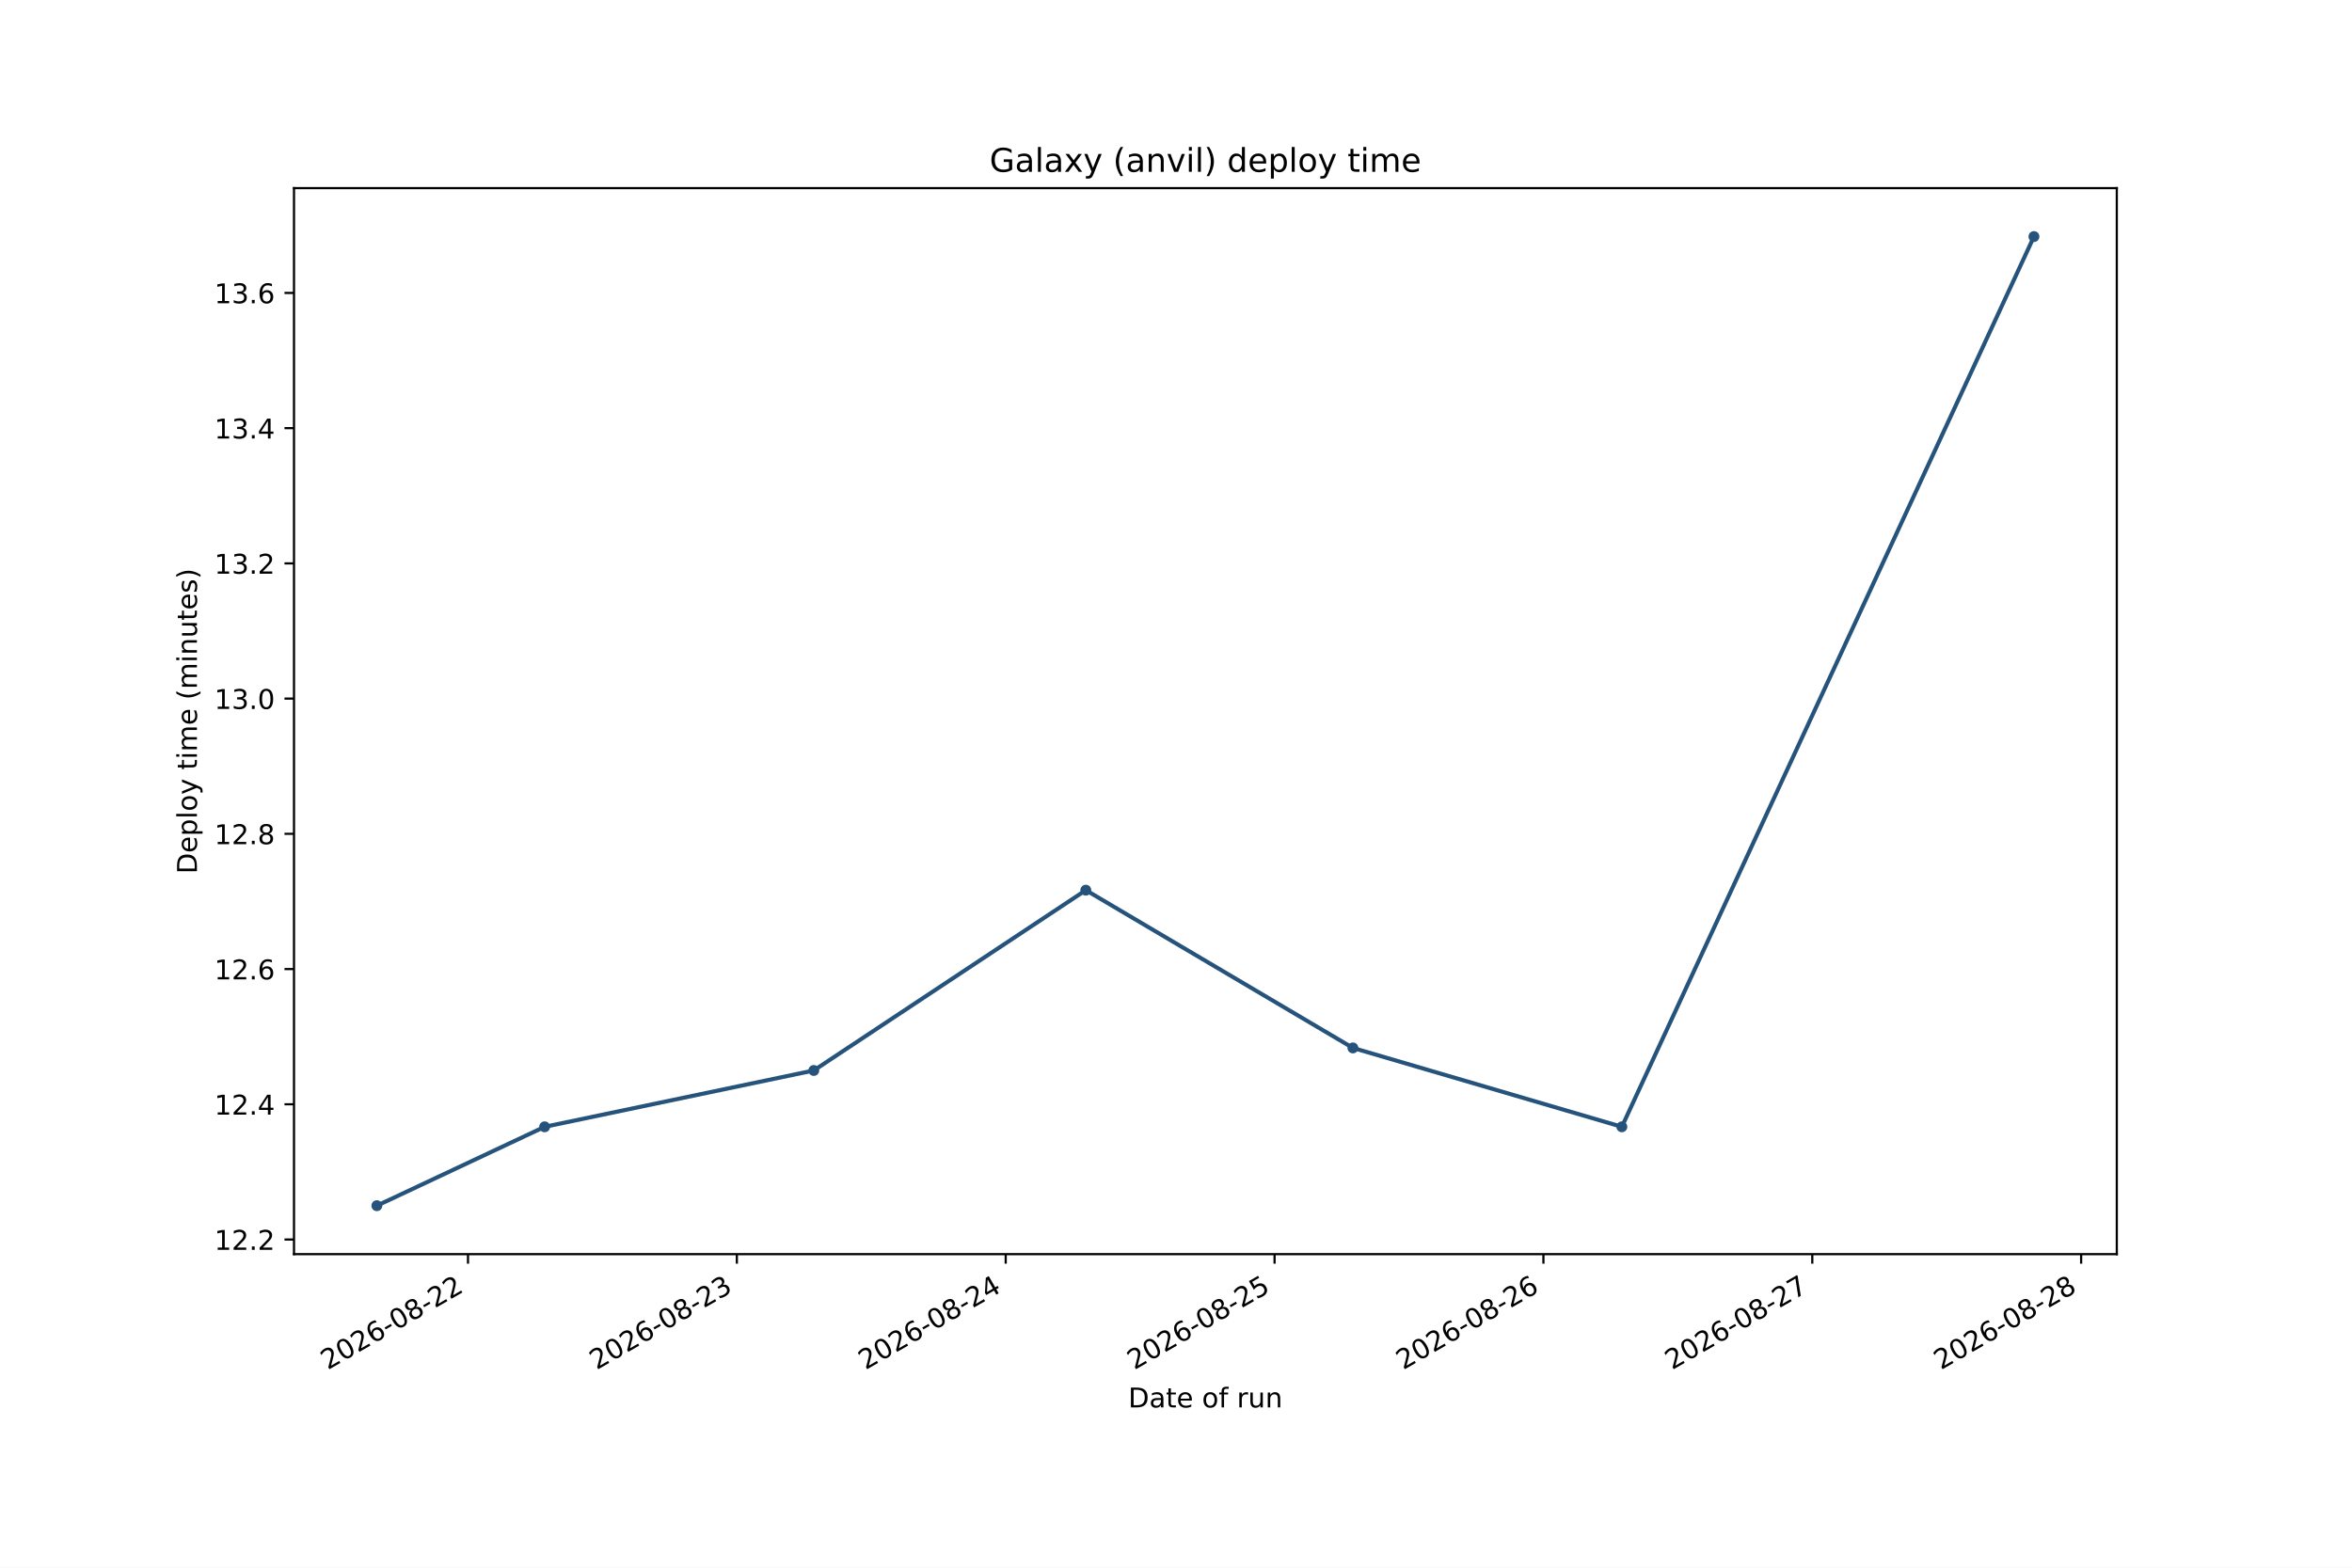
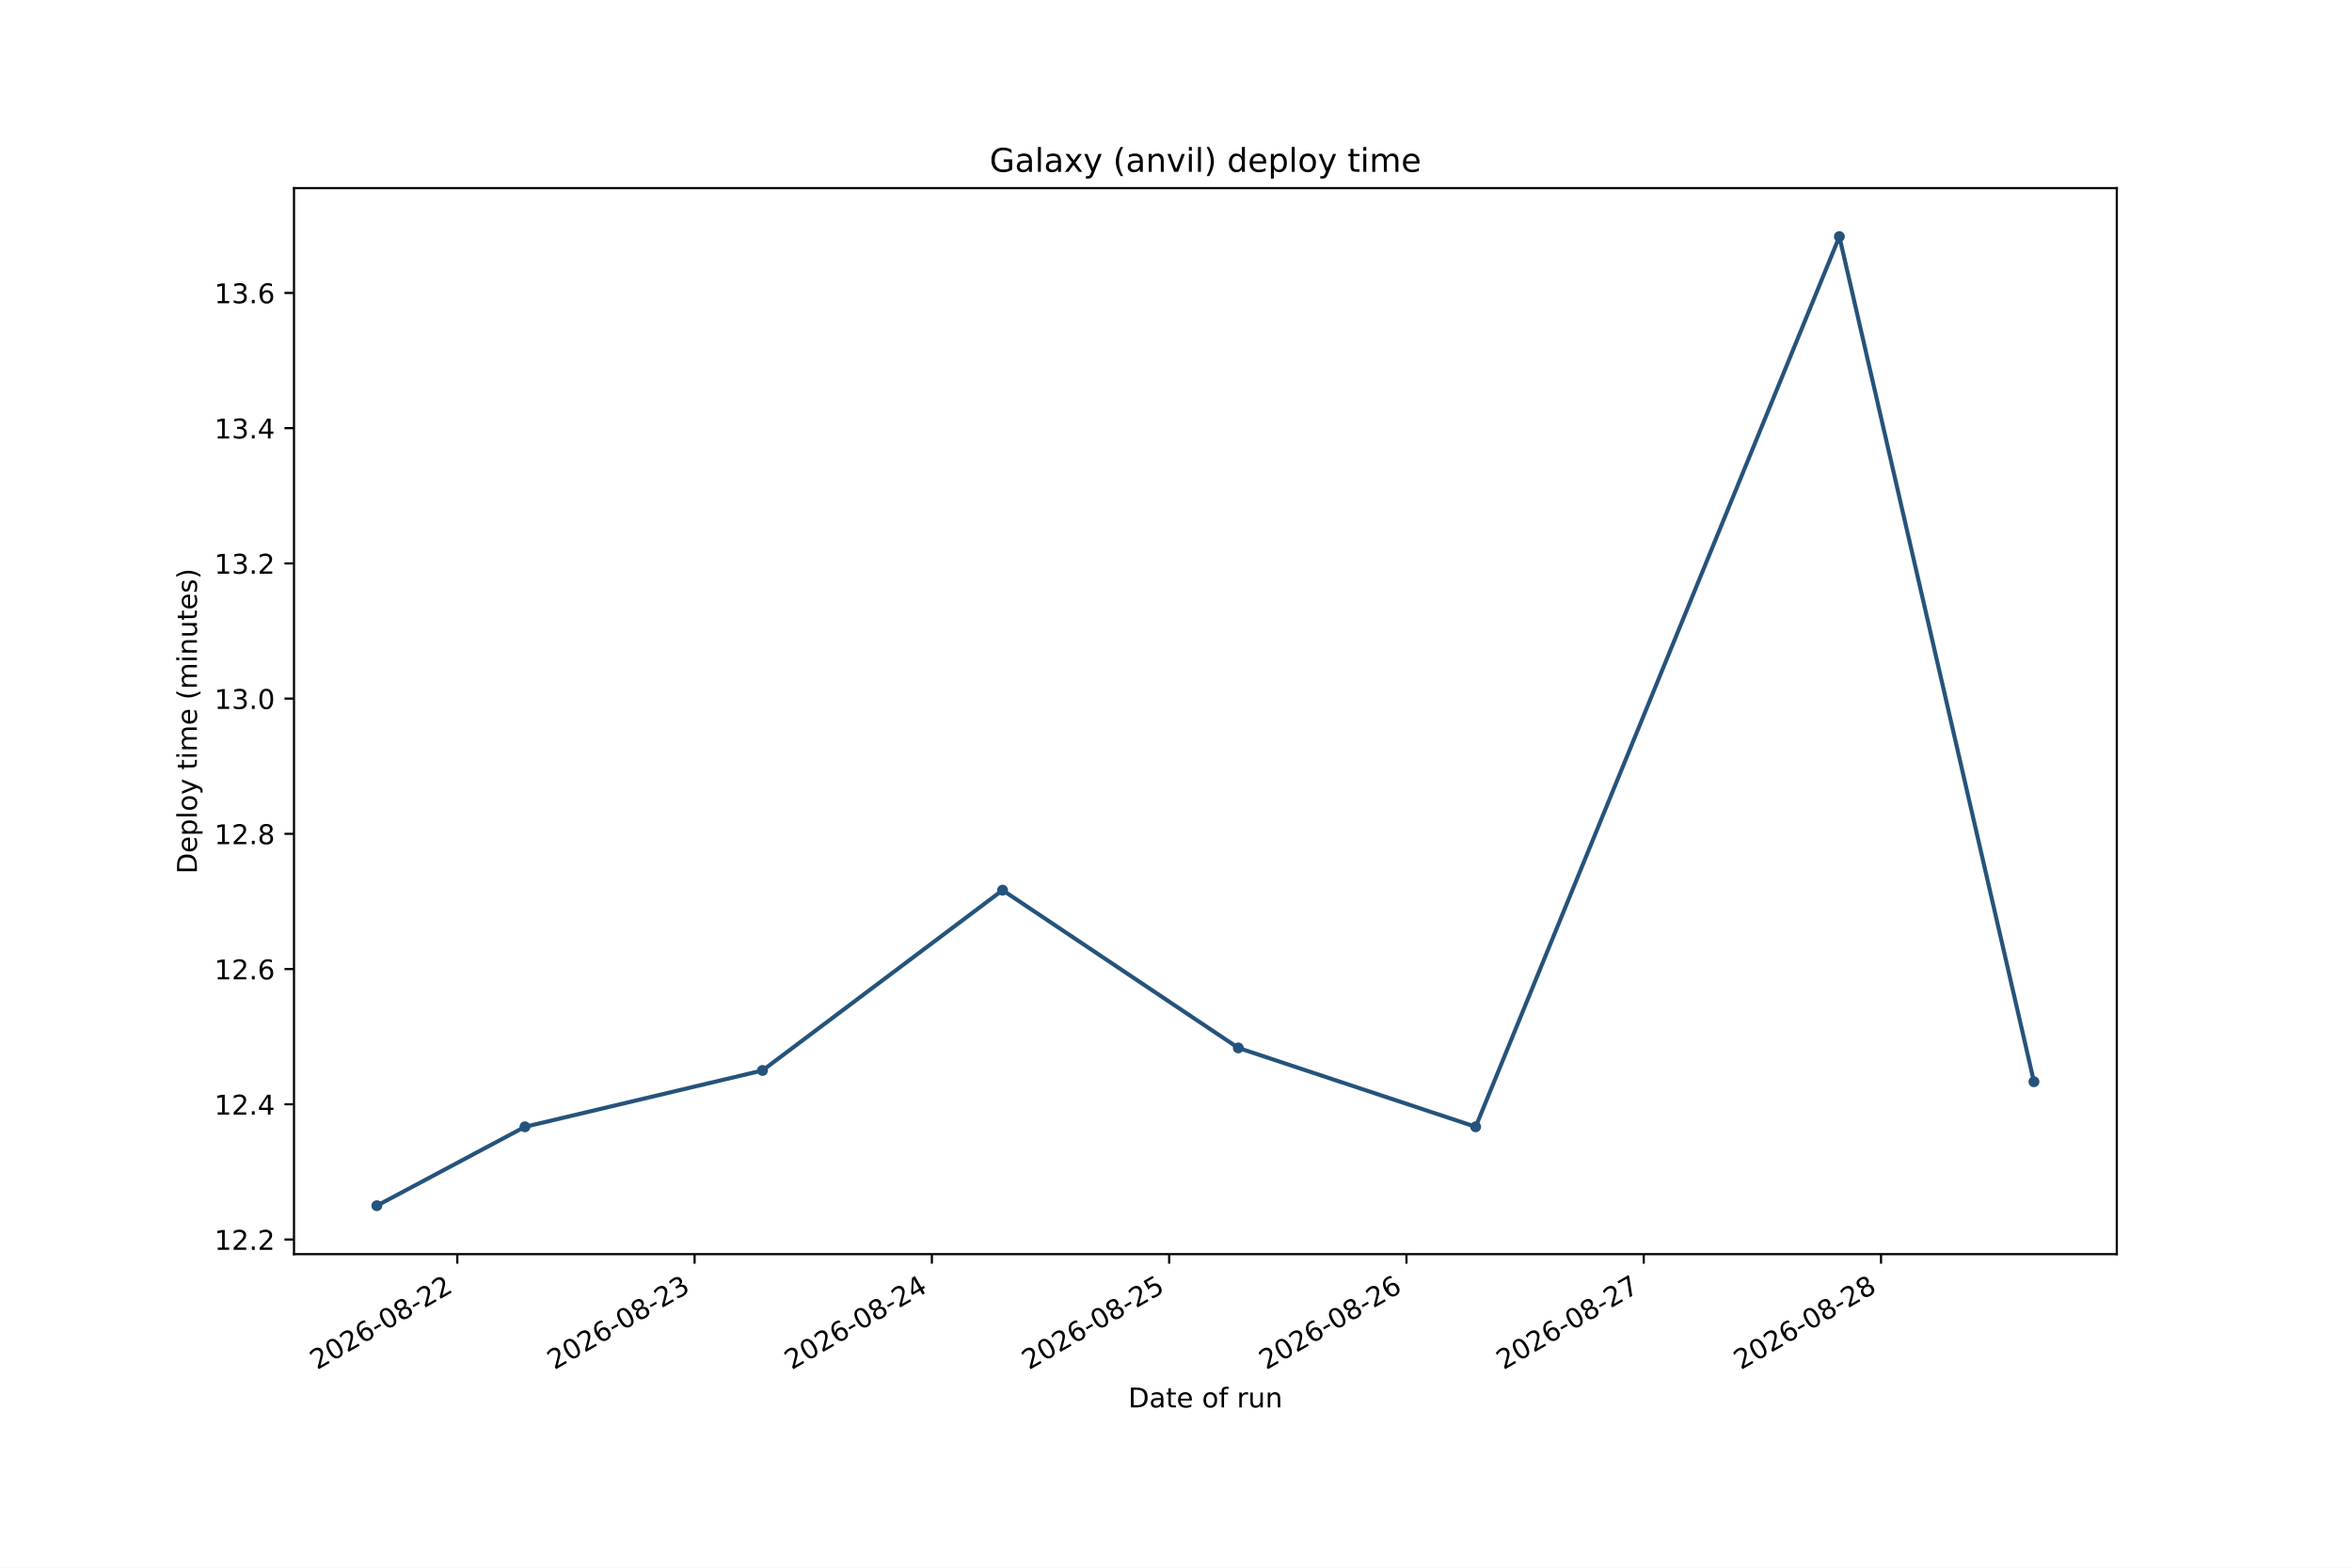
<svg xmlns="http://www.w3.org/2000/svg" xmlns:xlink="http://www.w3.org/1999/xlink" width="864pt" height="576pt" viewBox="0 0 864 576" version="1.1">
  <defs>
    <style type="text/css">*{stroke-linejoin: round; stroke-linecap: butt}</style>
  </defs>
  <g id="figure_1">
    <g id="patch_1">
      <path d="M 0 576  L 864 576  L 864 0  L 0 0  z " style="fill: #ffffff" />
    </g>
    <g id="axes_1">
      <g id="patch_2">
        <path d="M 108 460.8  L 777.6 460.8  L 777.6 69.12  L 108 69.12  z " style="fill: #ffffff" />
      </g>
      <g id="matplotlib.axis_1">
        <g id="xtick_1">
          <g id="line2d_1">
            <defs>
-               <path id="m12be9b5b04" d="M 0 0  L 0 3.5  " style="stroke: #000000; stroke-width: 0.8" />
+               <path id="m4d29414d88" d="M 0 0  L 0 3.5  " style="stroke: #000000; stroke-width: 0.8" />
            </defs>
            <g>
-               <use xlink:href="#m12be9b5b04" x="171.917" y="460.8" style="stroke: #000000; stroke-width: 0.8" />
+               <use xlink:href="#m4d29414d88" x="167.986" y="460.8" style="stroke: #000000; stroke-width: 0.8" />
            </g>
          </g>
          <g id="text_1">
-             <g transform="translate(120.386 503.4376) rotate(-30) scale(0.1 -0.1)">
+             <g transform="translate(116.4548 503.4376) rotate(-30) scale(0.1 -0.1)">
              <defs>
                <path id="DejaVuSans-15" d="M 1228 531  L 3431 531  L 3431 0  L 469 0  L 469 531  Q 828 903 1448 1529  Q 2069 2156 2228 2338  Q 2531 2678 2651 2914  Q 2772 3150 2772 3378  Q 2772 3750 2511 3984  Q 2250 4219 1831 4219  Q 1534 4219 1204 4116  Q 875 4013 500 3803  L 500 4441  Q 881 4594 1212 4672  Q 1544 4750 1819 4750  Q 2544 4750 2975 4387  Q 3406 4025 3406 3419  Q 3406 3131 3298 2873  Q 3191 2616 2906 2266  Q 2828 2175 2409 1742  Q 1991 1309 1228 531  z " transform="scale(0.015625)" />
                <path id="DejaVuSans-13" d="M 2034 4250  Q 1547 4250 1301 3770  Q 1056 3291 1056 2328  Q 1056 1369 1301 889  Q 1547 409 2034 409  Q 2525 409 2770 889  Q 3016 1369 3016 2328  Q 3016 3291 2770 3770  Q 2525 4250 2034 4250  z M 2034 4750  Q 2819 4750 3233 4129  Q 3647 3509 3647 2328  Q 3647 1150 3233 529  Q 2819 -91 2034 -91  Q 1250 -91 836 529  Q 422 1150 422 2328  Q 422 3509 836 4129  Q 1250 4750 2034 4750  z " transform="scale(0.015625)" />
                <path id="DejaVuSans-19" d="M 2113 2584  Q 1688 2584 1439 2293  Q 1191 2003 1191 1497  Q 1191 994 1439 701  Q 1688 409 2113 409  Q 2538 409 2786 701  Q 3034 994 3034 1497  Q 3034 2003 2786 2293  Q 2538 2584 2113 2584  z M 3366 4563  L 3366 3988  Q 3128 4100 2886 4159  Q 2644 4219 2406 4219  Q 1781 4219 1451 3797  Q 1122 3375 1075 2522  Q 1259 2794 1537 2939  Q 1816 3084 2150 3084  Q 2853 3084 3261 2657  Q 3669 2231 3669 1497  Q 3669 778 3244 343  Q 2819 -91 2113 -91  Q 1303 -91 875 529  Q 447 1150 447 2328  Q 447 3434 972 4092  Q 1497 4750 2381 4750  Q 2619 4750 2861 4703  Q 3103 4656 3366 4563  z " transform="scale(0.015625)" />
                <path id="DejaVuSans-10" d="M 313 2009  L 1997 2009  L 1997 1497  L 313 1497  L 313 2009  z " transform="scale(0.015625)" />
                <path id="DejaVuSans-1b" d="M 2034 2216  Q 1584 2216 1326 1975  Q 1069 1734 1069 1313  Q 1069 891 1326 650  Q 1584 409 2034 409  Q 2484 409 2743 651  Q 3003 894 3003 1313  Q 3003 1734 2745 1975  Q 2488 2216 2034 2216  z M 1403 2484  Q 997 2584 770 2862  Q 544 3141 544 3541  Q 544 4100 942 4425  Q 1341 4750 2034 4750  Q 2731 4750 3128 4425  Q 3525 4100 3525 3541  Q 3525 3141 3298 2862  Q 3072 2584 2669 2484  Q 3125 2378 3379 2068  Q 3634 1759 3634 1313  Q 3634 634 3220 271  Q 2806 -91 2034 -91  Q 1263 -91 848 271  Q 434 634 434 1313  Q 434 1759 690 2068  Q 947 2378 1403 2484  z M 1172 3481  Q 1172 3119 1398 2916  Q 1625 2713 2034 2713  Q 2441 2713 2670 2916  Q 2900 3119 2900 3481  Q 2900 3844 2670 4047  Q 2441 4250 2034 4250  Q 1625 4250 1398 4047  Q 1172 3844 1172 3481  z " transform="scale(0.015625)" />
              </defs>
              <use xlink:href="#DejaVuSans-15" />
              <use xlink:href="#DejaVuSans-13" transform="translate(63.625 0)" />
              <use xlink:href="#DejaVuSans-15" transform="translate(127.25 0)" />
              <use xlink:href="#DejaVuSans-19" transform="translate(190.875 0)" />
              <use xlink:href="#DejaVuSans-10" transform="translate(254.5 0)" />
              <use xlink:href="#DejaVuSans-13" transform="translate(290.5781 0)" />
              <use xlink:href="#DejaVuSans-1b" transform="translate(354.2031 0)" />
              <use xlink:href="#DejaVuSans-10" transform="translate(417.8281 0)" />
              <use xlink:href="#DejaVuSans-15" transform="translate(453.9062 0)" />
              <use xlink:href="#DejaVuSans-15" transform="translate(517.5312 0)" />
            </g>
          </g>
        </g>
        <g id="xtick_2">
          <g id="line2d_2">
            <g>
-               <use xlink:href="#m12be9b5b04" x="270.681" y="460.8" style="stroke: #000000; stroke-width: 0.8" />
+               <use xlink:href="#m4d29414d88" x="255.153" y="460.8" style="stroke: #000000; stroke-width: 0.8" />
            </g>
          </g>
          <g id="text_2">
-             <g transform="translate(219.1502 503.4376) rotate(-30) scale(0.1 -0.1)">
+             <g transform="translate(203.6226 503.4376) rotate(-30) scale(0.1 -0.1)">
              <defs>
                <path id="DejaVuSans-16" d="M 2597 2516  Q 3050 2419 3304 2112  Q 3559 1806 3559 1356  Q 3559 666 3084 287  Q 2609 -91 1734 -91  Q 1441 -91 1130 -33  Q 819 25 488 141  L 488 750  Q 750 597 1062 519  Q 1375 441 1716 441  Q 2309 441 2620 675  Q 2931 909 2931 1356  Q 2931 1769 2642 2001  Q 2353 2234 1838 2234  L 1294 2234  L 1294 2753  L 1863 2753  Q 2328 2753 2575 2939  Q 2822 3125 2822 3475  Q 2822 3834 2567 4026  Q 2313 4219 1838 4219  Q 1578 4219 1281 4162  Q 984 4106 628 3988  L 628 4550  Q 988 4650 1302 4700  Q 1616 4750 1894 4750  Q 2613 4750 3031 4423  Q 3450 4097 3450 3541  Q 3450 3153 3228 2886  Q 3006 2619 2597 2516  z " transform="scale(0.015625)" />
              </defs>
              <use xlink:href="#DejaVuSans-15" />
              <use xlink:href="#DejaVuSans-13" transform="translate(63.625 0)" />
              <use xlink:href="#DejaVuSans-15" transform="translate(127.25 0)" />
              <use xlink:href="#DejaVuSans-19" transform="translate(190.875 0)" />
              <use xlink:href="#DejaVuSans-10" transform="translate(254.5 0)" />
              <use xlink:href="#DejaVuSans-13" transform="translate(290.5781 0)" />
              <use xlink:href="#DejaVuSans-1b" transform="translate(354.2031 0)" />
              <use xlink:href="#DejaVuSans-10" transform="translate(417.8281 0)" />
              <use xlink:href="#DejaVuSans-15" transform="translate(453.9062 0)" />
              <use xlink:href="#DejaVuSans-16" transform="translate(517.5312 0)" />
            </g>
          </g>
        </g>
        <g id="xtick_3">
          <g id="line2d_3">
            <g>
-               <use xlink:href="#m12be9b5b04" x="369.445" y="460.8" style="stroke: #000000; stroke-width: 0.8" />
+               <use xlink:href="#m4d29414d88" x="342.321" y="460.8" style="stroke: #000000; stroke-width: 0.8" />
            </g>
          </g>
          <g id="text_3">
-             <g transform="translate(317.9145 503.4376) rotate(-30) scale(0.1 -0.1)">
+             <g transform="translate(290.7903 503.4376) rotate(-30) scale(0.1 -0.1)">
              <defs>
                <path id="DejaVuSans-17" d="M 2419 4116  L 825 1625  L 2419 1625  L 2419 4116  z M 2253 4666  L 3047 4666  L 3047 1625  L 3713 1625  L 3713 1100  L 3047 1100  L 3047 0  L 2419 0  L 2419 1100  L 313 1100  L 313 1709  L 2253 4666  z " transform="scale(0.015625)" />
              </defs>
              <use xlink:href="#DejaVuSans-15" />
              <use xlink:href="#DejaVuSans-13" transform="translate(63.625 0)" />
              <use xlink:href="#DejaVuSans-15" transform="translate(127.25 0)" />
              <use xlink:href="#DejaVuSans-19" transform="translate(190.875 0)" />
              <use xlink:href="#DejaVuSans-10" transform="translate(254.5 0)" />
              <use xlink:href="#DejaVuSans-13" transform="translate(290.5781 0)" />
              <use xlink:href="#DejaVuSans-1b" transform="translate(354.2031 0)" />
              <use xlink:href="#DejaVuSans-10" transform="translate(417.8281 0)" />
              <use xlink:href="#DejaVuSans-15" transform="translate(453.9062 0)" />
              <use xlink:href="#DejaVuSans-17" transform="translate(517.5312 0)" />
            </g>
          </g>
        </g>
        <g id="xtick_4">
          <g id="line2d_4">
            <g>
-               <use xlink:href="#m12be9b5b04" x="468.21" y="460.8" style="stroke: #000000; stroke-width: 0.8" />
+               <use xlink:href="#m4d29414d88" x="429.489" y="460.8" style="stroke: #000000; stroke-width: 0.8" />
            </g>
          </g>
          <g id="text_4">
-             <g transform="translate(416.6787 503.4376) rotate(-30) scale(0.1 -0.1)">
+             <g transform="translate(377.958 503.4376) rotate(-30) scale(0.1 -0.1)">
              <defs>
                <path id="DejaVuSans-18" d="M 691 4666  L 3169 4666  L 3169 4134  L 1269 4134  L 1269 2991  Q 1406 3038 1543 3061  Q 1681 3084 1819 3084  Q 2600 3084 3056 2656  Q 3513 2228 3513 1497  Q 3513 744 3044 326  Q 2575 -91 1722 -91  Q 1428 -91 1123 -41  Q 819 9 494 109  L 494 744  Q 775 591 1075 516  Q 1375 441 1709 441  Q 2250 441 2565 725  Q 2881 1009 2881 1497  Q 2881 1984 2565 2268  Q 2250 2553 1709 2553  Q 1456 2553 1204 2497  Q 953 2441 691 2322  L 691 4666  z " transform="scale(0.015625)" />
              </defs>
              <use xlink:href="#DejaVuSans-15" />
              <use xlink:href="#DejaVuSans-13" transform="translate(63.625 0)" />
              <use xlink:href="#DejaVuSans-15" transform="translate(127.25 0)" />
              <use xlink:href="#DejaVuSans-19" transform="translate(190.875 0)" />
              <use xlink:href="#DejaVuSans-10" transform="translate(254.5 0)" />
              <use xlink:href="#DejaVuSans-13" transform="translate(290.5781 0)" />
              <use xlink:href="#DejaVuSans-1b" transform="translate(354.2031 0)" />
              <use xlink:href="#DejaVuSans-10" transform="translate(417.8281 0)" />
              <use xlink:href="#DejaVuSans-15" transform="translate(453.9062 0)" />
              <use xlink:href="#DejaVuSans-18" transform="translate(517.5312 0)" />
            </g>
          </g>
        </g>
        <g id="xtick_5">
          <g id="line2d_5">
            <g>
-               <use xlink:href="#m12be9b5b04" x="566.974" y="460.8" style="stroke: #000000; stroke-width: 0.8" />
+               <use xlink:href="#m4d29414d88" x="516.656" y="460.8" style="stroke: #000000; stroke-width: 0.8" />
            </g>
          </g>
          <g id="text_5">
-             <g transform="translate(515.443 503.4376) rotate(-30) scale(0.1 -0.1)">
+             <g transform="translate(465.1257 503.4376) rotate(-30) scale(0.1 -0.1)">
              <use xlink:href="#DejaVuSans-15" />
              <use xlink:href="#DejaVuSans-13" transform="translate(63.625 0)" />
              <use xlink:href="#DejaVuSans-15" transform="translate(127.25 0)" />
              <use xlink:href="#DejaVuSans-19" transform="translate(190.875 0)" />
              <use xlink:href="#DejaVuSans-10" transform="translate(254.5 0)" />
              <use xlink:href="#DejaVuSans-13" transform="translate(290.5781 0)" />
              <use xlink:href="#DejaVuSans-1b" transform="translate(354.2031 0)" />
              <use xlink:href="#DejaVuSans-10" transform="translate(417.8281 0)" />
              <use xlink:href="#DejaVuSans-15" transform="translate(453.9062 0)" />
              <use xlink:href="#DejaVuSans-19" transform="translate(517.5312 0)" />
            </g>
          </g>
        </g>
        <g id="xtick_6">
          <g id="line2d_6">
            <g>
-               <use xlink:href="#m12be9b5b04" x="665.738" y="460.8" style="stroke: #000000; stroke-width: 0.8" />
+               <use xlink:href="#m4d29414d88" x="603.824" y="460.8" style="stroke: #000000; stroke-width: 0.8" />
            </g>
          </g>
          <g id="text_6">
-             <g transform="translate(614.2072 503.4376) rotate(-30) scale(0.1 -0.1)">
+             <g transform="translate(552.2934 503.4376) rotate(-30) scale(0.1 -0.1)">
              <defs>
                <path id="DejaVuSans-1a" d="M 525 4666  L 3525 4666  L 3525 4397  L 1831 0  L 1172 0  L 2766 4134  L 525 4134  L 525 4666  z " transform="scale(0.015625)" />
              </defs>
              <use xlink:href="#DejaVuSans-15" />
              <use xlink:href="#DejaVuSans-13" transform="translate(63.625 0)" />
              <use xlink:href="#DejaVuSans-15" transform="translate(127.25 0)" />
              <use xlink:href="#DejaVuSans-19" transform="translate(190.875 0)" />
              <use xlink:href="#DejaVuSans-10" transform="translate(254.5 0)" />
              <use xlink:href="#DejaVuSans-13" transform="translate(290.5781 0)" />
              <use xlink:href="#DejaVuSans-1b" transform="translate(354.2031 0)" />
              <use xlink:href="#DejaVuSans-10" transform="translate(417.8281 0)" />
              <use xlink:href="#DejaVuSans-15" transform="translate(453.9062 0)" />
              <use xlink:href="#DejaVuSans-1a" transform="translate(517.5312 0)" />
            </g>
          </g>
        </g>
        <g id="xtick_7">
          <g id="line2d_7">
            <g>
-               <use xlink:href="#m12be9b5b04" x="764.502" y="460.8" style="stroke: #000000; stroke-width: 0.8" />
+               <use xlink:href="#m4d29414d88" x="690.992" y="460.8" style="stroke: #000000; stroke-width: 0.8" />
            </g>
          </g>
          <g id="text_7">
-             <g transform="translate(712.9715 503.4376) rotate(-30) scale(0.1 -0.1)">
+             <g transform="translate(639.4611 503.4376) rotate(-30) scale(0.1 -0.1)">
              <use xlink:href="#DejaVuSans-15" />
              <use xlink:href="#DejaVuSans-13" transform="translate(63.625 0)" />
              <use xlink:href="#DejaVuSans-15" transform="translate(127.25 0)" />
              <use xlink:href="#DejaVuSans-19" transform="translate(190.875 0)" />
              <use xlink:href="#DejaVuSans-10" transform="translate(254.5 0)" />
              <use xlink:href="#DejaVuSans-13" transform="translate(290.5781 0)" />
              <use xlink:href="#DejaVuSans-1b" transform="translate(354.2031 0)" />
              <use xlink:href="#DejaVuSans-10" transform="translate(417.8281 0)" />
              <use xlink:href="#DejaVuSans-15" transform="translate(453.9062 0)" />
              <use xlink:href="#DejaVuSans-1b" transform="translate(517.5312 0)" />
            </g>
          </g>
        </g>
        <g id="text_8">
          <g transform="translate(414.4586 517.1165) scale(0.1 -0.1)">
            <defs>
              <path id="DejaVuSans-27" d="M 1259 4147  L 1259 519  L 2022 519  Q 2988 519 3436 956  Q 3884 1394 3884 2338  Q 3884 3275 3436 3711  Q 2988 4147 2022 4147  L 1259 4147  z M 628 4666  L 1925 4666  Q 3281 4666 3915 4102  Q 4550 3538 4550 2338  Q 4550 1131 3912 565  Q 3275 0 1925 0  L 628 0  L 628 4666  z " transform="scale(0.015625)" />
              <path id="DejaVuSans-44" d="M 2194 1759  Q 1497 1759 1228 1600  Q 959 1441 959 1056  Q 959 750 1161 570  Q 1363 391 1709 391  Q 2188 391 2477 730  Q 2766 1069 2766 1631  L 2766 1759  L 2194 1759  z M 3341 1997  L 3341 0  L 2766 0  L 2766 531  Q 2569 213 2275 61  Q 1981 -91 1556 -91  Q 1019 -91 701 211  Q 384 513 384 1019  Q 384 1609 779 1909  Q 1175 2209 1959 2209  L 2766 2209  L 2766 2266  Q 2766 2663 2505 2880  Q 2244 3097 1772 3097  Q 1472 3097 1187 3025  Q 903 2953 641 2809  L 641 3341  Q 956 3463 1253 3523  Q 1550 3584 1831 3584  Q 2591 3584 2966 3190  Q 3341 2797 3341 1997  z " transform="scale(0.015625)" />
              <path id="DejaVuSans-57" d="M 1172 4494  L 1172 3500  L 2356 3500  L 2356 3053  L 1172 3053  L 1172 1153  Q 1172 725 1289 603  Q 1406 481 1766 481  L 2356 481  L 2356 0  L 1766 0  Q 1100 0 847 248  Q 594 497 594 1153  L 594 3053  L 172 3053  L 172 3500  L 594 3500  L 594 4494  L 1172 4494  z " transform="scale(0.015625)" />
              <path id="DejaVuSans-48" d="M 3597 1894  L 3597 1613  L 953 1613  Q 991 1019 1311 708  Q 1631 397 2203 397  Q 2534 397 2845 478  Q 3156 559 3463 722  L 3463 178  Q 3153 47 2828 -22  Q 2503 -91 2169 -91  Q 1331 -91 842 396  Q 353 884 353 1716  Q 353 2575 817 3079  Q 1281 3584 2069 3584  Q 2775 3584 3186 3129  Q 3597 2675 3597 1894  z M 3022 2063  Q 3016 2534 2758 2815  Q 2500 3097 2075 3097  Q 1594 3097 1305 2825  Q 1016 2553 972 2059  L 3022 2063  z " transform="scale(0.015625)" />
              <path id="DejaVuSans-3" transform="scale(0.015625)" />
              <path id="DejaVuSans-52" d="M 1959 3097  Q 1497 3097 1228 2736  Q 959 2375 959 1747  Q 959 1119 1226 758  Q 1494 397 1959 397  Q 2419 397 2687 759  Q 2956 1122 2956 1747  Q 2956 2369 2687 2733  Q 2419 3097 1959 3097  z M 1959 3584  Q 2709 3584 3137 3096  Q 3566 2609 3566 1747  Q 3566 888 3137 398  Q 2709 -91 1959 -91  Q 1206 -91 779 398  Q 353 888 353 1747  Q 353 2609 779 3096  Q 1206 3584 1959 3584  z " transform="scale(0.015625)" />
              <path id="DejaVuSans-49" d="M 2375 4863  L 2375 4384  L 1825 4384  Q 1516 4384 1395 4259  Q 1275 4134 1275 3809  L 1275 3500  L 2222 3500  L 2222 3053  L 1275 3053  L 1275 0  L 697 0  L 697 3053  L 147 3053  L 147 3500  L 697 3500  L 697 3744  Q 697 4328 969 4595  Q 1241 4863 1831 4863  L 2375 4863  z " transform="scale(0.015625)" />
              <path id="DejaVuSans-55" d="M 2631 2963  Q 2534 3019 2420 3045  Q 2306 3072 2169 3072  Q 1681 3072 1420 2755  Q 1159 2438 1159 1844  L 1159 0  L 581 0  L 581 3500  L 1159 3500  L 1159 2956  Q 1341 3275 1631 3429  Q 1922 3584 2338 3584  Q 2397 3584 2469 3576  Q 2541 3569 2628 3553  L 2631 2963  z " transform="scale(0.015625)" />
              <path id="DejaVuSans-58" d="M 544 1381  L 544 3500  L 1119 3500  L 1119 1403  Q 1119 906 1312 657  Q 1506 409 1894 409  Q 2359 409 2629 706  Q 2900 1003 2900 1516  L 2900 3500  L 3475 3500  L 3475 0  L 2900 0  L 2900 538  Q 2691 219 2414 64  Q 2138 -91 1772 -91  Q 1169 -91 856 284  Q 544 659 544 1381  z M 1991 3584  L 1991 3584  z " transform="scale(0.015625)" />
              <path id="DejaVuSans-51" d="M 3513 2113  L 3513 0  L 2938 0  L 2938 2094  Q 2938 2591 2744 2837  Q 2550 3084 2163 3084  Q 1697 3084 1428 2787  Q 1159 2491 1159 1978  L 1159 0  L 581 0  L 581 3500  L 1159 3500  L 1159 2956  Q 1366 3272 1645 3428  Q 1925 3584 2291 3584  Q 2894 3584 3203 3211  Q 3513 2838 3513 2113  z " transform="scale(0.015625)" />
            </defs>
            <use xlink:href="#DejaVuSans-27" />
            <use xlink:href="#DejaVuSans-44" transform="translate(77 0)" />
            <use xlink:href="#DejaVuSans-57" transform="translate(138.2812 0)" />
            <use xlink:href="#DejaVuSans-48" transform="translate(177.4844 0)" />
            <use xlink:href="#DejaVuSans-3" transform="translate(239.0156 0)" />
            <use xlink:href="#DejaVuSans-52" transform="translate(270.7969 0)" />
            <use xlink:href="#DejaVuSans-49" transform="translate(331.9844 0)" />
            <use xlink:href="#DejaVuSans-3" transform="translate(367.1875 0)" />
            <use xlink:href="#DejaVuSans-55" transform="translate(398.9688 0)" />
            <use xlink:href="#DejaVuSans-58" transform="translate(440.0781 0)" />
            <use xlink:href="#DejaVuSans-51" transform="translate(503.4531 0)" />
          </g>
        </g>
      </g>
      <g id="matplotlib.axis_2">
        <g id="ytick_1">
          <g id="line2d_8">
            <defs>
-               <path id="m333c433d18" d="M 0 0  L -3.5 0  " style="stroke: #000000; stroke-width: 0.8" />
+               <path id="m5c6bdddf28" d="M 0 0  L -3.5 0  " style="stroke: #000000; stroke-width: 0.8" />
            </defs>
            <g>
-               <use xlink:href="#m333c433d18" x="108" y="455.418" style="stroke: #000000; stroke-width: 0.8" />
+               <use xlink:href="#m5c6bdddf28" x="108" y="455.418" style="stroke: #000000; stroke-width: 0.8" />
            </g>
          </g>
          <g id="text_9">
            <g transform="translate(78.73438 459.2163) scale(0.1 -0.1)">
              <defs>
                <path id="DejaVuSans-14" d="M 794 531  L 1825 531  L 1825 4091  L 703 3866  L 703 4441  L 1819 4666  L 2450 4666  L 2450 531  L 3481 531  L 3481 0  L 794 0  L 794 531  z " transform="scale(0.015625)" />
                <path id="DejaVuSans-11" d="M 684 794  L 1344 794  L 1344 0  L 684 0  L 684 794  z " transform="scale(0.015625)" />
              </defs>
              <use xlink:href="#DejaVuSans-14" />
              <use xlink:href="#DejaVuSans-15" transform="translate(63.625 0)" />
              <use xlink:href="#DejaVuSans-11" transform="translate(127.25 0)" />
              <use xlink:href="#DejaVuSans-15" transform="translate(159.0312 0)" />
            </g>
          </g>
        </g>
        <g id="ytick_2">
          <g id="line2d_9">
            <g>
-               <use xlink:href="#m333c433d18" x="108" y="405.733" style="stroke: #000000; stroke-width: 0.8" />
+               <use xlink:href="#m5c6bdddf28" x="108" y="405.733" style="stroke: #000000; stroke-width: 0.8" />
            </g>
          </g>
          <g id="text_10">
            <g transform="translate(78.73438 409.5318) scale(0.1 -0.1)">
              <use xlink:href="#DejaVuSans-14" />
              <use xlink:href="#DejaVuSans-15" transform="translate(63.625 0)" />
              <use xlink:href="#DejaVuSans-11" transform="translate(127.25 0)" />
              <use xlink:href="#DejaVuSans-17" transform="translate(159.0312 0)" />
            </g>
          </g>
        </g>
        <g id="ytick_3">
          <g id="line2d_10">
            <g>
-               <use xlink:href="#m333c433d18" x="108" y="356.048" style="stroke: #000000; stroke-width: 0.8" />
+               <use xlink:href="#m5c6bdddf28" x="108" y="356.048" style="stroke: #000000; stroke-width: 0.8" />
            </g>
          </g>
          <g id="text_11">
            <g transform="translate(78.73438 359.8472) scale(0.1 -0.1)">
              <use xlink:href="#DejaVuSans-14" />
              <use xlink:href="#DejaVuSans-15" transform="translate(63.625 0)" />
              <use xlink:href="#DejaVuSans-11" transform="translate(127.25 0)" />
              <use xlink:href="#DejaVuSans-19" transform="translate(159.0312 0)" />
            </g>
          </g>
        </g>
        <g id="ytick_4">
          <g id="line2d_11">
            <g>
-               <use xlink:href="#m333c433d18" x="108" y="306.364" style="stroke: #000000; stroke-width: 0.8" />
+               <use xlink:href="#m5c6bdddf28" x="108" y="306.364" style="stroke: #000000; stroke-width: 0.8" />
            </g>
          </g>
          <g id="text_12">
            <g transform="translate(78.73438 310.1626) scale(0.1 -0.1)">
              <use xlink:href="#DejaVuSans-14" />
              <use xlink:href="#DejaVuSans-15" transform="translate(63.625 0)" />
              <use xlink:href="#DejaVuSans-11" transform="translate(127.25 0)" />
              <use xlink:href="#DejaVuSans-1b" transform="translate(159.0312 0)" />
            </g>
          </g>
        </g>
        <g id="ytick_5">
          <g id="line2d_12">
            <g>
-               <use xlink:href="#m333c433d18" x="108" y="256.679" style="stroke: #000000; stroke-width: 0.8" />
+               <use xlink:href="#m5c6bdddf28" x="108" y="256.679" style="stroke: #000000; stroke-width: 0.8" />
            </g>
          </g>
          <g id="text_13">
            <g transform="translate(78.73438 260.4781) scale(0.1 -0.1)">
              <use xlink:href="#DejaVuSans-14" />
              <use xlink:href="#DejaVuSans-16" transform="translate(63.625 0)" />
              <use xlink:href="#DejaVuSans-11" transform="translate(127.25 0)" />
              <use xlink:href="#DejaVuSans-13" transform="translate(159.0312 0)" />
            </g>
          </g>
        </g>
        <g id="ytick_6">
          <g id="line2d_13">
            <g>
-               <use xlink:href="#m333c433d18" x="108" y="206.995" style="stroke: #000000; stroke-width: 0.8" />
+               <use xlink:href="#m5c6bdddf28" x="108" y="206.995" style="stroke: #000000; stroke-width: 0.8" />
            </g>
          </g>
          <g id="text_14">
            <g transform="translate(78.73438 210.7935) scale(0.1 -0.1)">
              <use xlink:href="#DejaVuSans-14" />
              <use xlink:href="#DejaVuSans-16" transform="translate(63.625 0)" />
              <use xlink:href="#DejaVuSans-11" transform="translate(127.25 0)" />
              <use xlink:href="#DejaVuSans-15" transform="translate(159.0312 0)" />
            </g>
          </g>
        </g>
        <g id="ytick_7">
          <g id="line2d_14">
            <g>
-               <use xlink:href="#m333c433d18" x="108" y="157.31" style="stroke: #000000; stroke-width: 0.8" />
+               <use xlink:href="#m5c6bdddf28" x="108" y="157.31" style="stroke: #000000; stroke-width: 0.8" />
            </g>
          </g>
          <g id="text_15">
            <g transform="translate(78.73438 161.1089) scale(0.1 -0.1)">
              <use xlink:href="#DejaVuSans-14" />
              <use xlink:href="#DejaVuSans-16" transform="translate(63.625 0)" />
              <use xlink:href="#DejaVuSans-11" transform="translate(127.25 0)" />
              <use xlink:href="#DejaVuSans-17" transform="translate(159.0312 0)" />
            </g>
          </g>
        </g>
        <g id="ytick_8">
          <g id="line2d_15">
            <g>
-               <use xlink:href="#m333c433d18" x="108" y="107.626" style="stroke: #000000; stroke-width: 0.8" />
+               <use xlink:href="#m5c6bdddf28" x="108" y="107.626" style="stroke: #000000; stroke-width: 0.8" />
            </g>
          </g>
          <g id="text_16">
            <g transform="translate(78.73438 111.4244) scale(0.1 -0.1)">
              <use xlink:href="#DejaVuSans-14" />
              <use xlink:href="#DejaVuSans-16" transform="translate(63.625 0)" />
              <use xlink:href="#DejaVuSans-11" transform="translate(127.25 0)" />
              <use xlink:href="#DejaVuSans-19" transform="translate(159.0312 0)" />
            </g>
          </g>
        </g>
        <g id="text_17">
          <g transform="translate(72.33203 321.0827) rotate(-90) scale(0.1 -0.1)">
            <defs>
              <path id="DejaVuSans-53" d="M 1159 525  L 1159 -1331  L 581 -1331  L 581 3500  L 1159 3500  L 1159 2969  Q 1341 3281 1617 3432  Q 1894 3584 2278 3584  Q 2916 3584 3314 3078  Q 3713 2572 3713 1747  Q 3713 922 3314 415  Q 2916 -91 2278 -91  Q 1894 -91 1617 61  Q 1341 213 1159 525  z M 3116 1747  Q 3116 2381 2855 2742  Q 2594 3103 2138 3103  Q 1681 3103 1420 2742  Q 1159 2381 1159 1747  Q 1159 1113 1420 752  Q 1681 391 2138 391  Q 2594 391 2855 752  Q 3116 1113 3116 1747  z " transform="scale(0.015625)" />
              <path id="DejaVuSans-4f" d="M 603 4863  L 1178 4863  L 1178 0  L 603 0  L 603 4863  z " transform="scale(0.015625)" />
              <path id="DejaVuSans-5c" d="M 2059 -325  Q 1816 -950 1584 -1140  Q 1353 -1331 966 -1331  L 506 -1331  L 506 -850  L 844 -850  Q 1081 -850 1212 -737  Q 1344 -625 1503 -206  L 1606 56  L 191 3500  L 800 3500  L 1894 763  L 2988 3500  L 3597 3500  L 2059 -325  z " transform="scale(0.015625)" />
              <path id="DejaVuSans-4c" d="M 603 3500  L 1178 3500  L 1178 0  L 603 0  L 603 3500  z M 603 4863  L 1178 4863  L 1178 4134  L 603 4134  L 603 4863  z " transform="scale(0.015625)" />
              <path id="DejaVuSans-50" d="M 3328 2828  Q 3544 3216 3844 3400  Q 4144 3584 4550 3584  Q 5097 3584 5394 3201  Q 5691 2819 5691 2113  L 5691 0  L 5113 0  L 5113 2094  Q 5113 2597 4934 2840  Q 4756 3084 4391 3084  Q 3944 3084 3684 2787  Q 3425 2491 3425 1978  L 3425 0  L 2847 0  L 2847 2094  Q 2847 2600 2669 2842  Q 2491 3084 2119 3084  Q 1678 3084 1418 2786  Q 1159 2488 1159 1978  L 1159 0  L 581 0  L 581 3500  L 1159 3500  L 1159 2956  Q 1356 3278 1631 3431  Q 1906 3584 2284 3584  Q 2666 3584 2933 3390  Q 3200 3197 3328 2828  z " transform="scale(0.015625)" />
              <path id="DejaVuSans-b" d="M 1984 4856  Q 1566 4138 1362 3434  Q 1159 2731 1159 2009  Q 1159 1288 1364 580  Q 1569 -128 1984 -844  L 1484 -844  Q 1016 -109 783 600  Q 550 1309 550 2009  Q 550 2706 781 3412  Q 1013 4119 1484 4856  L 1984 4856  z " transform="scale(0.015625)" />
              <path id="DejaVuSans-56" d="M 2834 3397  L 2834 2853  Q 2591 2978 2328 3040  Q 2066 3103 1784 3103  Q 1356 3103 1142 2972  Q 928 2841 928 2578  Q 928 2378 1081 2264  Q 1234 2150 1697 2047  L 1894 2003  Q 2506 1872 2764 1633  Q 3022 1394 3022 966  Q 3022 478 2636 193  Q 2250 -91 1575 -91  Q 1294 -91 989 -36  Q 684 19 347 128  L 347 722  Q 666 556 975 473  Q 1284 391 1588 391  Q 1994 391 2212 530  Q 2431 669 2431 922  Q 2431 1156 2273 1281  Q 2116 1406 1581 1522  L 1381 1569  Q 847 1681 609 1914  Q 372 2147 372 2553  Q 372 3047 722 3315  Q 1072 3584 1716 3584  Q 2034 3584 2315 3537  Q 2597 3491 2834 3397  z " transform="scale(0.015625)" />
              <path id="DejaVuSans-c" d="M 513 4856  L 1013 4856  Q 1481 4119 1714 3412  Q 1947 2706 1947 2009  Q 1947 1309 1714 600  Q 1481 -109 1013 -844  L 513 -844  Q 928 -128 1133 580  Q 1338 1288 1338 2009  Q 1338 2731 1133 3434  Q 928 4138 513 4856  z " transform="scale(0.015625)" />
            </defs>
            <use xlink:href="#DejaVuSans-27" />
            <use xlink:href="#DejaVuSans-48" transform="translate(77 0)" />
            <use xlink:href="#DejaVuSans-53" transform="translate(138.5312 0)" />
            <use xlink:href="#DejaVuSans-4f" transform="translate(202.0156 0)" />
            <use xlink:href="#DejaVuSans-52" transform="translate(229.7969 0)" />
            <use xlink:href="#DejaVuSans-5c" transform="translate(290.9844 0)" />
            <use xlink:href="#DejaVuSans-3" transform="translate(350.1719 0)" />
            <use xlink:href="#DejaVuSans-57" transform="translate(381.9531 0)" />
            <use xlink:href="#DejaVuSans-4c" transform="translate(421.1562 0)" />
            <use xlink:href="#DejaVuSans-50" transform="translate(448.9375 0)" />
            <use xlink:href="#DejaVuSans-48" transform="translate(546.3438 0)" />
            <use xlink:href="#DejaVuSans-3" transform="translate(607.875 0)" />
            <use xlink:href="#DejaVuSans-b" transform="translate(639.6562 0)" />
            <use xlink:href="#DejaVuSans-50" transform="translate(678.6719 0)" />
            <use xlink:href="#DejaVuSans-4c" transform="translate(776.0781 0)" />
            <use xlink:href="#DejaVuSans-51" transform="translate(803.8594 0)" />
            <use xlink:href="#DejaVuSans-58" transform="translate(867.2344 0)" />
            <use xlink:href="#DejaVuSans-57" transform="translate(930.6094 0)" />
            <use xlink:href="#DejaVuSans-48" transform="translate(969.8125 0)" />
            <use xlink:href="#DejaVuSans-56" transform="translate(1031.344 0)" />
            <use xlink:href="#DejaVuSans-c" transform="translate(1083.438 0)" />
          </g>
        </g>
      </g>
      <g id="line2d_16">
-         <path d="M 747.164 86.924  L 595.782 414.014  L 496.986 385.031  L 398.871 327.066  L 298.943 393.312  L 200.075 414.014  L 138.436 442.996  " clip-path="url(#pc682b841e9)" style="fill: none; stroke: #25537b; stroke-width: 1.5; stroke-linecap: square" />
+         <path d="M 747.164 397.452  L 675.689 86.924  L 542.082 414.014  L 454.886 385.031  L 368.292 327.066  L 280.097 393.312  L 192.837 414.014  L 138.436 442.996  " clip-path="url(#pdfe1c3cc46)" style="fill: none; stroke: #25537b; stroke-width: 1.5; stroke-linecap: square" />
        <defs>
-           <path id="m0009399c81" d="M 0 1.5  C 0.398 1.5 0.779 1.342 1.061 1.061  C 1.342 0.779 1.5 0.398 1.5 0  C 1.5 -0.398 1.342 -0.779 1.061 -1.061  C 0.779 -1.342 0.398 -1.5 0 -1.5  C -0.398 -1.5 -0.779 -1.342 -1.061 -1.061  C -1.342 -0.779 -1.5 -0.398 -1.5 0  C -1.5 0.398 -1.342 0.779 -1.061 1.061  C -0.779 1.342 -0.398 1.5 0 1.5  z " style="stroke: #25537b" />
+           <path id="md73551cfe5" d="M 0 1.5  C 0.398 1.5 0.779 1.342 1.061 1.061  C 1.342 0.779 1.5 0.398 1.5 0  C 1.5 -0.398 1.342 -0.779 1.061 -1.061  C 0.779 -1.342 0.398 -1.5 0 -1.5  C -0.398 -1.5 -0.779 -1.342 -1.061 -1.061  C -1.342 -0.779 -1.5 -0.398 -1.5 0  C -1.5 0.398 -1.342 0.779 -1.061 1.061  C -0.779 1.342 -0.398 1.5 0 1.5  z " style="stroke: #25537b" />
        </defs>
-         <g clip-path="url(#pc682b841e9)">
-           <use xlink:href="#m0009399c81" x="747.164" y="86.924" style="fill: #25537b; stroke: #25537b" />
-           <use xlink:href="#m0009399c81" x="595.782" y="414.014" style="fill: #25537b; stroke: #25537b" />
-           <use xlink:href="#m0009399c81" x="496.986" y="385.031" style="fill: #25537b; stroke: #25537b" />
-           <use xlink:href="#m0009399c81" x="398.871" y="327.066" style="fill: #25537b; stroke: #25537b" />
-           <use xlink:href="#m0009399c81" x="298.943" y="393.312" style="fill: #25537b; stroke: #25537b" />
-           <use xlink:href="#m0009399c81" x="200.075" y="414.014" style="fill: #25537b; stroke: #25537b" />
-           <use xlink:href="#m0009399c81" x="138.436" y="442.996" style="fill: #25537b; stroke: #25537b" />
+         <g clip-path="url(#pdfe1c3cc46)">
+           <use xlink:href="#md73551cfe5" x="747.164" y="397.452" style="fill: #25537b; stroke: #25537b" />
+           <use xlink:href="#md73551cfe5" x="675.689" y="86.924" style="fill: #25537b; stroke: #25537b" />
+           <use xlink:href="#md73551cfe5" x="542.082" y="414.014" style="fill: #25537b; stroke: #25537b" />
+           <use xlink:href="#md73551cfe5" x="454.886" y="385.031" style="fill: #25537b; stroke: #25537b" />
+           <use xlink:href="#md73551cfe5" x="368.292" y="327.066" style="fill: #25537b; stroke: #25537b" />
+           <use xlink:href="#md73551cfe5" x="280.097" y="393.312" style="fill: #25537b; stroke: #25537b" />
+           <use xlink:href="#md73551cfe5" x="192.837" y="414.014" style="fill: #25537b; stroke: #25537b" />
+           <use xlink:href="#md73551cfe5" x="138.436" y="442.996" style="fill: #25537b; stroke: #25537b" />
        </g>
      </g>
      <g id="patch_3">
        <path d="M 108 460.8  L 108 69.12  " style="fill: none; stroke: #000000; stroke-width: 0.8; stroke-linejoin: miter; stroke-linecap: square" />
      </g>
      <g id="patch_4">
        <path d="M 777.6 460.8  L 777.6 69.12  " style="fill: none; stroke: #000000; stroke-width: 0.8; stroke-linejoin: miter; stroke-linecap: square" />
      </g>
      <g id="patch_5">
        <path d="M 108 460.8  L 777.6 460.8  " style="fill: none; stroke: #000000; stroke-width: 0.8; stroke-linejoin: miter; stroke-linecap: square" />
      </g>
      <g id="patch_6">
        <path d="M 108 69.12  L 777.6 69.12  " style="fill: none; stroke: #000000; stroke-width: 0.8; stroke-linejoin: miter; stroke-linecap: square" />
      </g>
      <g id="text_18">
        <g transform="translate(363.5063 63.12) scale(0.12 -0.12)">
          <defs>
            <path id="DejaVuSans-2a" d="M 3809 666  L 3809 1919  L 2778 1919  L 2778 2438  L 4434 2438  L 4434 434  Q 4069 175 3628 42  Q 3188 -91 2688 -91  Q 1594 -91 976 548  Q 359 1188 359 2328  Q 359 3472 976 4111  Q 1594 4750 2688 4750  Q 3144 4750 3555 4637  Q 3966 4525 4313 4306  L 4313 3634  Q 3963 3931 3569 4081  Q 3175 4231 2741 4231  Q 1884 4231 1454 3753  Q 1025 3275 1025 2328  Q 1025 1384 1454 906  Q 1884 428 2741 428  Q 3075 428 3337 486  Q 3600 544 3809 666  z " transform="scale(0.015625)" />
            <path id="DejaVuSans-5b" d="M 3513 3500  L 2247 1797  L 3578 0  L 2900 0  L 1881 1375  L 863 0  L 184 0  L 1544 1831  L 300 3500  L 978 3500  L 1906 2253  L 2834 3500  L 3513 3500  z " transform="scale(0.015625)" />
            <path id="DejaVuSans-59" d="M 191 3500  L 800 3500  L 1894 563  L 2988 3500  L 3597 3500  L 2284 0  L 1503 0  L 191 3500  z " transform="scale(0.015625)" />
            <path id="DejaVuSans-47" d="M 2906 2969  L 2906 4863  L 3481 4863  L 3481 0  L 2906 0  L 2906 525  Q 2725 213 2448 61  Q 2172 -91 1784 -91  Q 1150 -91 751 415  Q 353 922 353 1747  Q 353 2572 751 3078  Q 1150 3584 1784 3584  Q 2172 3584 2448 3432  Q 2725 3281 2906 2969  z M 947 1747  Q 947 1113 1208 752  Q 1469 391 1925 391  Q 2381 391 2643 752  Q 2906 1113 2906 1747  Q 2906 2381 2643 2742  Q 2381 3103 1925 3103  Q 1469 3103 1208 2742  Q 947 2381 947 1747  z " transform="scale(0.015625)" />
          </defs>
          <use xlink:href="#DejaVuSans-2a" />
          <use xlink:href="#DejaVuSans-44" transform="translate(77.48438 0)" />
          <use xlink:href="#DejaVuSans-4f" transform="translate(138.7656 0)" />
          <use xlink:href="#DejaVuSans-44" transform="translate(166.5469 0)" />
          <use xlink:href="#DejaVuSans-5b" transform="translate(227.8281 0)" />
          <use xlink:href="#DejaVuSans-5c" transform="translate(287.0156 0)" />
          <use xlink:href="#DejaVuSans-3" transform="translate(346.2031 0)" />
          <use xlink:href="#DejaVuSans-b" transform="translate(377.9844 0)" />
          <use xlink:href="#DejaVuSans-44" transform="translate(417 0)" />
          <use xlink:href="#DejaVuSans-51" transform="translate(478.2812 0)" />
          <use xlink:href="#DejaVuSans-59" transform="translate(541.6562 0)" />
          <use xlink:href="#DejaVuSans-4c" transform="translate(600.8438 0)" />
          <use xlink:href="#DejaVuSans-4f" transform="translate(628.625 0)" />
          <use xlink:href="#DejaVuSans-c" transform="translate(656.4062 0)" />
          <use xlink:href="#DejaVuSans-3" transform="translate(695.4219 0)" />
          <use xlink:href="#DejaVuSans-47" transform="translate(727.2031 0)" />
          <use xlink:href="#DejaVuSans-48" transform="translate(790.6875 0)" />
          <use xlink:href="#DejaVuSans-53" transform="translate(852.2188 0)" />
          <use xlink:href="#DejaVuSans-4f" transform="translate(915.7031 0)" />
          <use xlink:href="#DejaVuSans-52" transform="translate(943.4844 0)" />
          <use xlink:href="#DejaVuSans-5c" transform="translate(1004.672 0)" />
          <use xlink:href="#DejaVuSans-3" transform="translate(1063.859 0)" />
          <use xlink:href="#DejaVuSans-57" transform="translate(1095.641 0)" />
          <use xlink:href="#DejaVuSans-4c" transform="translate(1134.844 0)" />
          <use xlink:href="#DejaVuSans-50" transform="translate(1162.625 0)" />
          <use xlink:href="#DejaVuSans-48" transform="translate(1260.031 0)" />
        </g>
      </g>
    </g>
  </g>
  <defs>
-     <clipPath id="pc682b841e9">
+     <clipPath id="pdfe1c3cc46">
      <rect x="108" y="69.12" width="669.6" height="391.68" />
    </clipPath>
  </defs>
</svg>
